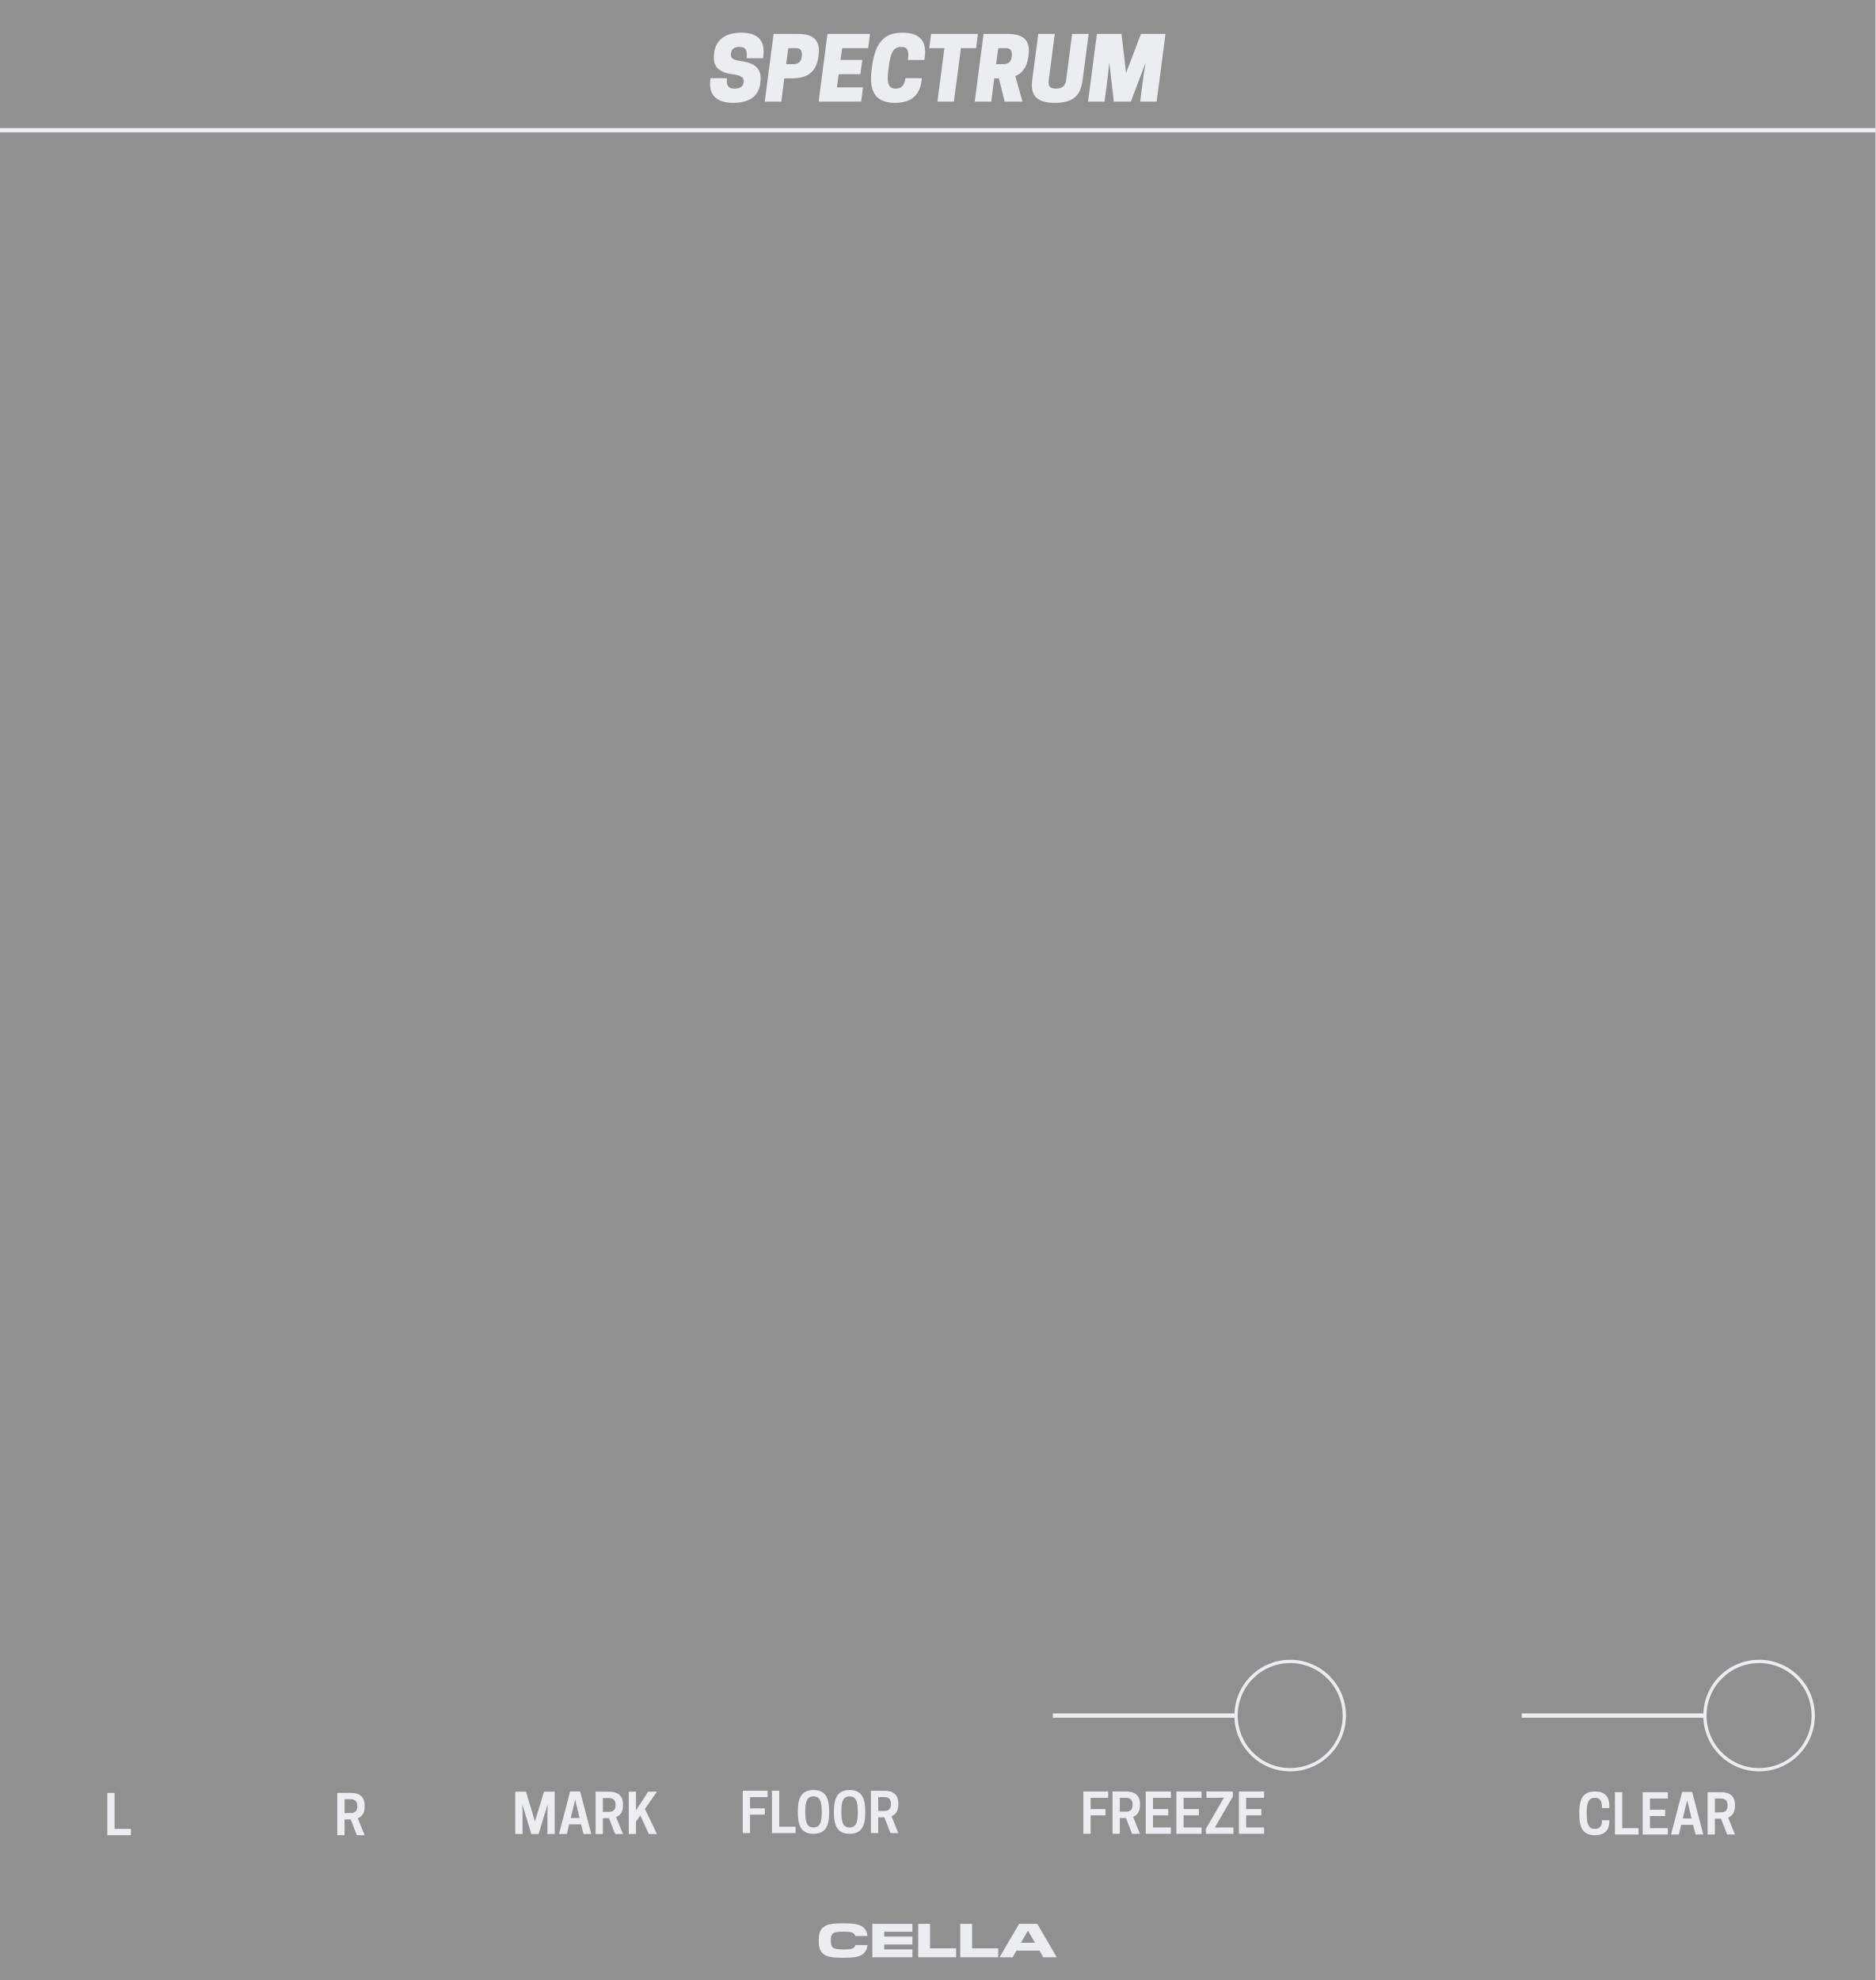
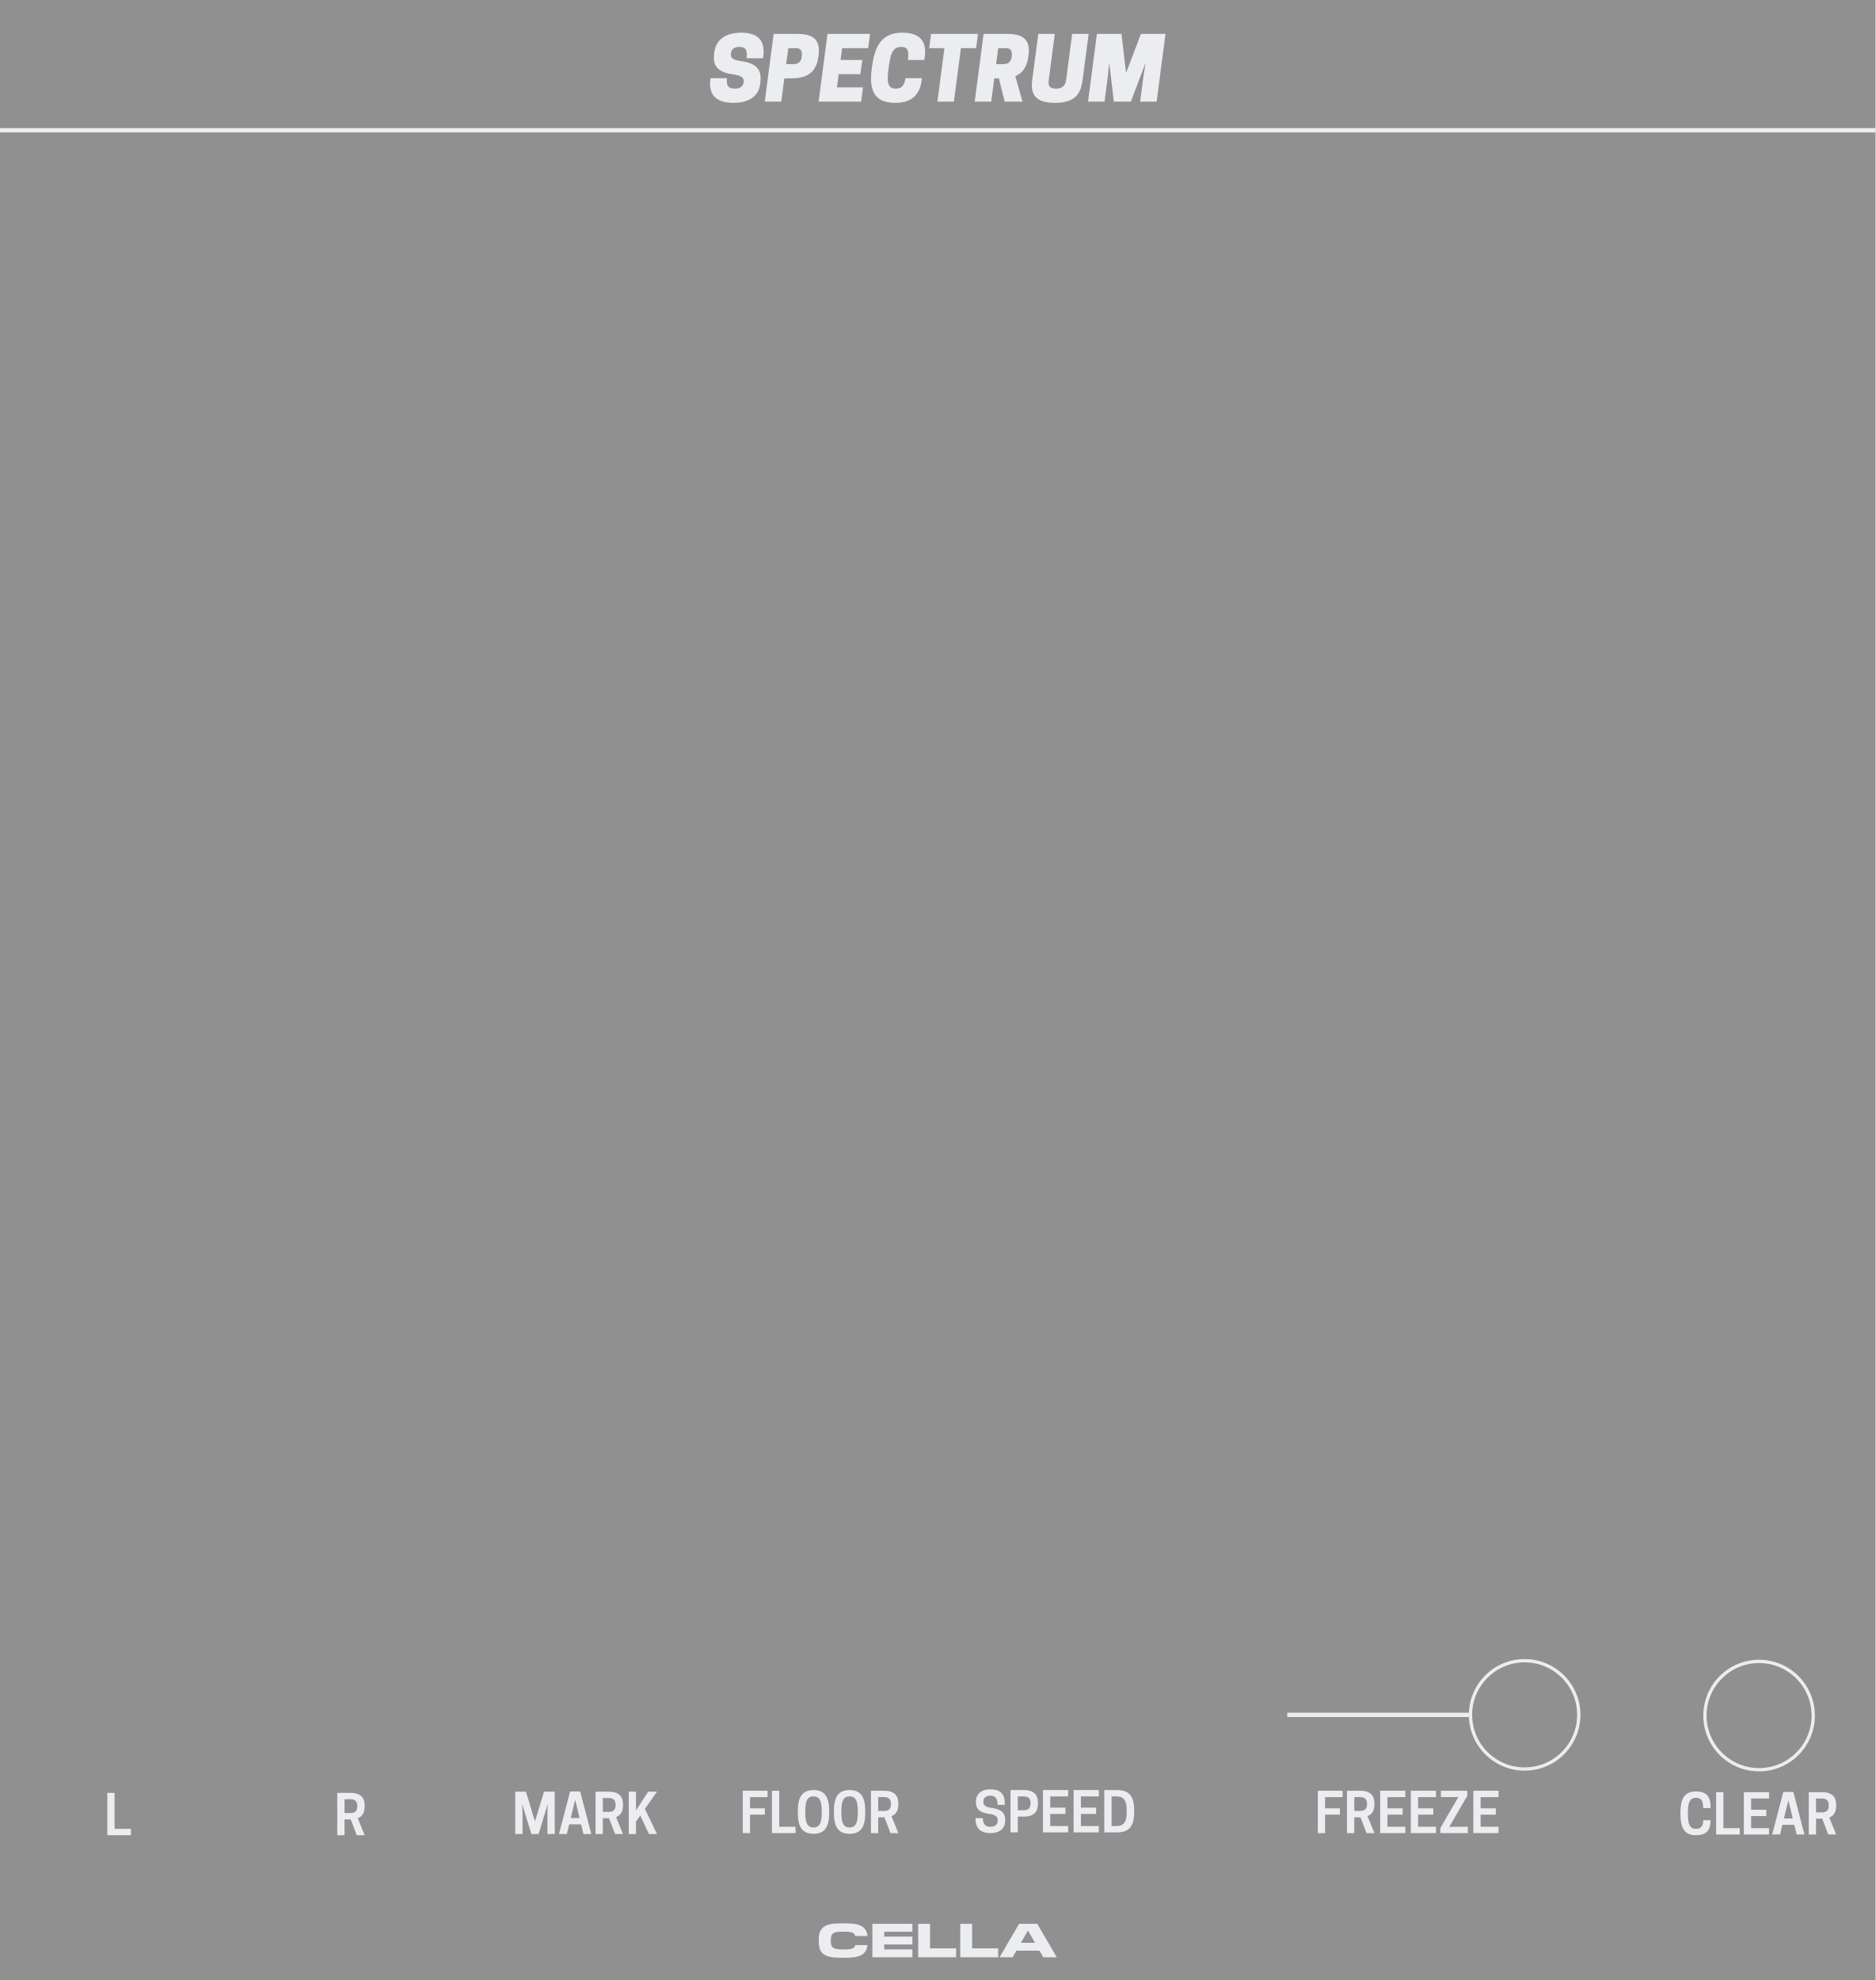
- <svg xmlns="http://www.w3.org/2000/svg" width="100%" height="100%" viewBox="0 0 360 380" version="1.1" xml:space="preserve" style="fill-rule:evenodd;clip-rule:evenodd;stroke-linecap:square;stroke-linejoin:round;stroke-miterlimit:1.5;">
+ <svg xmlns="http://www.w3.org/2000/svg" width="100%" height="100%" viewBox="0 0 360 380" version="1.1" xml:space="preserve" style="fill-rule:evenodd;clip-rule:evenodd;stroke-linejoin:round;stroke-miterlimit:1.5;">
  <g id="Layer1">
    <rect x="0" y="0" width="360" height="380" style="fill:#909090;" />
-     <path d="M292.5,329.25L326.793,329.25" style="fill:none;stroke:#ecedf1;stroke-width:0.83px;" />
    <path d="M337.646,318.543C343.556,318.543 348.354,323.34 348.354,329.25C348.354,335.16 343.556,339.957 337.646,339.957C331.737,339.957 326.939,335.16 326.939,329.25C326.939,323.34 331.737,318.543 337.646,318.543ZM337.646,319.173C332.084,319.173 327.569,323.688 327.569,329.25C327.569,334.812 332.084,339.327 337.646,339.327C343.208,339.327 347.724,334.812 347.724,329.25C347.724,323.688 343.208,319.173 337.646,319.173Z" style="fill:#ecedf1;" />
-     <path d="M0,25L360,25" style="fill:none;stroke:#ecedf1;stroke-width:0.83px;stroke-linecap:butt;" />
+     <path d="M0,25L360,25" style="fill:none;stroke:#ecedf1;stroke-width:0.83px;" />
    <path d="M140.728,14.273C142.494,14.507 142.811,15.023 142.744,15.673L142.728,15.84C142.661,16.473 142.178,17.007 141.094,17.007L140.928,17.007C139.844,17.007 139.361,16.44 139.544,15.007L136.378,15.007L136.344,15.273C135.961,18.29 137.594,19.74 140.761,19.74C143.828,19.74 145.661,18.44 145.928,15.99L145.961,15.69C146.244,13.207 145.011,12.107 142.228,11.723C140.511,11.49 140.228,11.04 140.294,10.34L140.311,10.173C140.378,9.523 140.911,9.007 141.828,9.007L141.994,9.007C143.161,9.007 143.494,9.707 143.294,11.173L146.461,11.173L146.511,10.773C146.878,7.807 145.528,6.273 142.278,6.273C139.028,6.273 137.344,7.84 137.094,10.14L137.061,10.44C136.794,12.79 137.944,13.907 140.728,14.273Z" style="fill:#ecedf1;fill-rule:nonzero;" />
    <path d="M150.544,15.04L151.861,15.04C154.061,15.04 156.594,14.54 157.078,10.94L157.128,10.573C157.611,6.973 155.178,6.507 152.978,6.507L148.494,6.507L146.794,19.507L149.961,19.507L150.544,15.04ZM150.894,12.307L151.311,9.24L152.761,9.24C153.378,9.24 154.028,9.44 153.911,10.673L153.894,10.857C153.778,12.057 152.961,12.307 152.344,12.307L150.894,12.307Z" style="fill:#ecedf1;fill-rule:nonzero;" />
    <path d="M158.828,6.507L157.128,19.507L165.294,19.507L165.644,16.773L160.644,16.773L160.978,14.24L165.144,14.24L165.511,11.507L161.344,11.507L161.644,9.24L166.644,9.24L166.994,6.507L158.828,6.507Z" style="fill:#ecedf1;fill-rule:nonzero;" />
    <path d="M170.611,12.707C170.911,10.457 171.328,9.007 172.911,9.007L173.094,9.007C174.344,9.007 174.461,10.007 174.261,11.507L177.428,11.507L177.511,10.857C177.911,7.723 176.361,6.273 173.194,6.273C169.694,6.273 167.994,8.207 167.394,12.707L167.311,13.34C166.711,17.84 168.278,19.74 171.778,19.74C174.694,19.74 176.578,18.523 176.944,15.157L176.961,15.007L173.794,15.007C173.644,16.173 173.161,17.007 172.044,17.007L171.861,17.007C170.361,17.007 170.228,15.607 170.528,13.34L170.611,12.707Z" style="fill:#ecedf1;fill-rule:nonzero;" />
    <path d="M184.444,9.24L187.361,9.24L187.711,6.507L178.711,6.507L178.361,9.24L181.278,9.24L179.928,19.507L183.094,19.507L184.444,9.24Z" style="fill:#ecedf1;fill-rule:nonzero;" />
    <path d="M191.194,12.307L191.611,9.24L193.061,9.24C193.678,9.24 194.328,9.44 194.211,10.673L194.194,10.857C194.078,12.057 193.261,12.307 192.644,12.307L191.194,12.307ZM190.844,15.04L191.728,15.04L192.844,19.507L196.261,19.507L194.878,14.607C196.094,14.107 197.094,13.057 197.378,10.94L197.428,10.573C197.911,6.973 195.478,6.507 193.278,6.507L188.794,6.507L187.094,19.507L190.261,19.507L190.844,15.04Z" style="fill:#ecedf1;fill-rule:nonzero;" />
    <path d="M202.494,19.74C206.261,19.74 207.444,18.107 207.794,15.373L208.961,6.507L205.794,6.507L204.644,15.29C204.511,16.323 204.061,17.007 202.678,17.007C201.294,17.007 201.178,16.323 201.311,15.29L202.461,6.507L199.294,6.507L198.128,15.373C197.778,18.107 198.728,19.74 202.494,19.74Z" style="fill:#ecedf1;fill-rule:nonzero;" />
    <path d="M219.911,12.007L219.494,14.507L218.844,19.507L222.011,19.507L223.711,6.507L218.994,6.507L216.144,14.007L215.261,6.507L210.544,6.507L208.844,19.507L212.011,19.507L212.661,14.507L212.911,12.007L213.794,19.507L217.061,19.507L219.911,12.007Z" style="fill:#ecedf1;fill-rule:nonzero;" />
    <path d="M162.327,375.731C165.077,375.731 166.287,375.117 166.507,373.302L164.178,373.302C163.977,373.953 163.546,374.136 161.96,374.136L161.74,374.136C159.797,374.136 159.476,373.724 159.476,372.541L159.476,372.33C159.476,371.13 159.797,370.726 161.74,370.726L161.96,370.726C163.546,370.726 163.977,370.91 164.178,371.56L166.507,371.56C166.287,369.745 165.077,369.131 162.327,369.131L161.373,369.131C158.321,369.131 157.157,369.874 157.157,372.23L157.157,372.633C157.157,374.989 158.321,375.731 161.373,375.731L162.327,375.731Z" style="fill:#ecedf1;fill-rule:nonzero;" />
    <path d="M175.133,374.127L169.724,374.127L169.724,373.183L175.133,373.183L175.133,371.67L169.724,371.67L169.724,370.735L175.133,370.735L175.133,369.223L167.451,369.223L167.451,375.64L175.133,375.64L175.133,374.127Z" style="fill:#ecedf1;fill-rule:nonzero;" />
    <path d="M183.52,373.925L178.515,373.925L178.515,369.223L176.242,369.223L176.242,375.64L183.52,375.64L183.52,373.925Z" style="fill:#ecedf1;fill-rule:nonzero;" />
    <path d="M191.596,373.925L186.591,373.925L186.591,369.223L184.318,369.223L184.318,375.64L191.596,375.64L191.596,373.925Z" style="fill:#ecedf1;fill-rule:nonzero;" />
    <path d="M199.094,369.223L195.611,369.223L191.862,375.64L194.373,375.64L195.098,374.365L199.516,374.365L200.249,375.64L202.843,375.64L199.094,369.223ZM197.353,370.58L198.654,372.853L195.959,372.853L197.27,370.58L197.353,370.58Z" style="fill:#ecedf1;fill-rule:nonzero;" />
    <path d="M25.13,352.213L25.13,350.994L21.995,350.994L21.995,344.088L20.599,344.088L20.599,352.213L25.13,352.213Z" style="fill:#ecedf1;fill-rule:nonzero;" />
    <path d="M66.13,349.181L67.318,349.181L68.484,352.213L69.995,352.213L68.672,348.963C69.411,348.671 69.995,348.035 69.995,346.733L69.995,346.525C69.995,344.463 68.547,344.088 67.276,344.088L64.734,344.088L64.734,352.213L66.13,352.213L66.13,349.181ZM66.13,347.963L66.13,345.306L67.328,345.306C67.87,345.306 68.578,345.504 68.578,346.577L68.578,346.692C68.578,347.765 67.87,347.963 67.328,347.963L66.13,347.963Z" style="fill:#ecedf1;fill-rule:nonzero;" />
-     <path d="M207.945,343.817L207.945,351.942L209.341,351.942L209.341,348.4L212.185,348.4L212.185,347.192L209.341,347.192L209.341,345.035L212.706,345.035L212.706,343.817L207.945,343.817Z" style="fill:#ecedf1;fill-rule:nonzero;" />
-     <path d="M214.945,348.91L216.133,348.91L217.3,351.942L218.81,351.942L217.487,348.692C218.227,348.4 218.81,347.765 218.81,346.463L218.81,346.254C218.81,344.192 217.362,343.817 216.091,343.817L213.55,343.817L213.55,351.942L214.945,351.942L214.945,348.91ZM214.945,347.692L214.945,345.035L216.143,345.035C216.685,345.035 217.393,345.233 217.393,346.306L217.393,346.421C217.393,347.494 216.685,347.692 216.143,347.692L214.945,347.692Z" style="fill:#ecedf1;fill-rule:nonzero;" />
-     <path d="M219.914,343.817L219.914,351.942L224.747,351.942L224.747,350.723L221.31,350.723L221.31,348.4L224.227,348.4L224.227,347.192L221.31,347.192L221.31,345.035L224.747,345.035L224.747,343.817L219.914,343.817Z" style="fill:#ecedf1;fill-rule:nonzero;" />
-     <path d="M225.8,343.817L225.8,351.942L230.633,351.942L230.633,350.723L227.195,350.723L227.195,348.4L230.112,348.4L230.112,347.192L227.195,347.192L227.195,345.035L230.633,345.035L230.633,343.817L225.8,343.817Z" style="fill:#ecedf1;fill-rule:nonzero;" />
-     <path d="M231.466,350.983L231.466,351.942L236.747,351.942L236.747,350.723L234.602,350.723L233.175,350.754L236.643,344.775L236.643,343.817L231.57,343.817L231.57,345.035L233.508,345.035L234.935,345.004L231.466,350.983Z" style="fill:#ecedf1;fill-rule:nonzero;" />
-     <path d="M237.8,343.817L237.8,351.942L242.633,351.942L242.633,350.723L239.195,350.723L239.195,348.4L242.112,348.4L242.112,347.192L239.195,347.192L239.195,345.035L242.633,345.035L242.633,343.817L237.8,343.817Z" style="fill:#ecedf1;fill-rule:nonzero;" />
+     <path d="M252.946,343.681L252.946,351.806L254.341,351.806L254.341,348.265L257.185,348.265L257.185,347.056L254.341,347.056L254.341,344.9L257.706,344.9L257.706,343.681L252.946,343.681Z" style="fill:#ecedf1;fill-rule:nonzero;" />
+     <path d="M259.946,348.775L261.133,348.775L262.3,351.806L263.81,351.806L262.487,348.556C263.227,348.265 263.81,347.629 263.81,346.327L263.81,346.119C263.81,344.056 262.362,343.681 261.091,343.681L258.55,343.681L258.55,351.806L259.946,351.806L259.946,348.775ZM259.946,347.556L259.946,344.9L261.144,344.9C261.685,344.9 262.394,345.098 262.394,346.171L262.394,346.285C262.394,347.358 261.685,347.556 261.144,347.556L259.946,347.556Z" style="fill:#ecedf1;fill-rule:nonzero;" />
+     <path d="M264.914,343.681L264.914,351.806L269.748,351.806L269.748,350.588L266.31,350.588L266.31,348.265L269.227,348.265L269.227,347.056L266.31,347.056L266.31,344.9L269.748,344.9L269.748,343.681L264.914,343.681Z" style="fill:#ecedf1;fill-rule:nonzero;" />
+     <path d="M270.8,343.681L270.8,351.806L275.633,351.806L275.633,350.588L272.196,350.588L272.196,348.265L275.112,348.265L275.112,347.056L272.196,347.056L272.196,344.9L275.633,344.9L275.633,343.681L270.8,343.681Z" style="fill:#ecedf1;fill-rule:nonzero;" />
+     <path d="M276.466,350.848L276.466,351.806L281.748,351.806L281.748,350.588L279.602,350.588L278.175,350.619L281.644,344.64L281.644,343.681L276.571,343.681L276.571,344.9L278.508,344.9L279.935,344.869L276.466,350.848Z" style="fill:#ecedf1;fill-rule:nonzero;" />
+     <path d="M282.8,343.681L282.8,351.806L287.633,351.806L287.633,350.588L284.196,350.588L284.196,348.265L287.112,348.265L287.112,347.056L284.196,347.056L284.196,344.9L287.633,344.9L287.633,343.681L282.8,343.681Z" style="fill:#ecedf1;fill-rule:nonzero;" />
    <path d="M105.12,346.285L105.078,347.963L105.078,351.983L106.474,351.983L106.474,343.858L104.422,343.858L102.682,349.567L100.953,343.858L98.901,343.858L98.901,351.983L100.297,351.983L100.297,347.963L100.255,346.285L101.984,351.983L103.38,351.983L105.12,346.285Z" style="fill:#ecedf1;fill-rule:nonzero;" />
    <path d="M109.432,343.817L107.297,351.983L108.807,351.983L109.255,350.129L111.547,350.129L111.995,351.983L113.495,351.983L111.359,343.817L109.432,343.817ZM110.401,345.41L111.245,348.91L109.547,348.91L110.401,345.41Z" style="fill:#ecedf1;fill-rule:nonzero;" />
    <path d="M115.714,348.952L116.901,348.952L118.068,351.983L119.578,351.983L118.255,348.733C118.995,348.442 119.578,347.806 119.578,346.504L119.578,346.296C119.578,344.233 118.13,343.858 116.859,343.858L114.318,343.858L114.318,351.983L115.714,351.983L115.714,348.952ZM115.714,347.733L115.714,345.077L116.911,345.077C117.453,345.077 118.161,345.275 118.161,346.348L118.161,346.463C118.161,347.535 117.453,347.733 116.911,347.733L115.714,347.733Z" style="fill:#ecedf1;fill-rule:nonzero;" />
    <path d="M122.078,343.858L120.682,343.858L120.682,351.983L122.078,351.983L122.078,349.588L122.901,348.421L124.547,351.983L126.099,351.983L123.786,347.16L126.099,343.858L124.411,343.858L122.078,347.452L122.078,343.858Z" style="fill:#ecedf1;fill-rule:nonzero;" />
    <path d="M142.568,343.681L142.568,351.806L143.964,351.806L143.964,348.265L146.807,348.265L146.807,347.056L143.964,347.056L143.964,344.9L147.328,344.9L147.328,343.681L142.568,343.681Z" style="fill:#ecedf1;fill-rule:nonzero;" />
    <path d="M152.703,351.806L152.703,350.588L149.568,350.588L149.568,343.681L148.172,343.681L148.172,351.806L152.703,351.806Z" style="fill:#ecedf1;fill-rule:nonzero;" />
    <path d="M156.151,351.942C158.182,351.942 159.151,350.765 159.151,347.952L159.151,347.535C159.151,344.723 158.182,343.546 156.151,343.546C154.109,343.546 153.141,344.723 153.141,347.535L153.141,347.952C153.141,350.765 154.109,351.942 156.151,351.942ZM156.099,350.723C154.964,350.723 154.568,349.785 154.568,347.952L154.568,347.535C154.568,345.702 154.964,344.765 156.099,344.765L156.193,344.765C157.328,344.765 157.724,345.702 157.724,347.535L157.724,347.952C157.724,349.785 157.328,350.723 156.193,350.723L156.099,350.723Z" style="fill:#ecedf1;fill-rule:nonzero;" />
    <path d="M163.078,351.942C165.109,351.942 166.078,350.765 166.078,347.952L166.078,347.535C166.078,344.723 165.109,343.546 163.078,343.546C161.036,343.546 160.068,344.723 160.068,347.535L160.068,347.952C160.068,350.765 161.036,351.942 163.078,351.942ZM163.026,350.723C161.891,350.723 161.495,349.785 161.495,347.952L161.495,347.535C161.495,345.702 161.891,344.765 163.026,344.765L163.12,344.765C164.255,344.765 164.651,345.702 164.651,347.535L164.651,347.952C164.651,349.785 164.255,350.723 163.12,350.723L163.026,350.723Z" style="fill:#ecedf1;fill-rule:nonzero;" />
    <path d="M168.568,348.775L169.755,348.775L170.922,351.806L172.432,351.806L171.109,348.556C171.849,348.265 172.432,347.629 172.432,346.327L172.432,346.119C172.432,344.056 170.984,343.681 169.714,343.681L167.172,343.681L167.172,351.806L168.568,351.806L168.568,348.775ZM168.568,347.556L168.568,344.9L169.766,344.9C170.307,344.9 171.016,345.098 171.016,346.171L171.016,346.285C171.016,347.358 170.307,347.556 169.766,347.556L168.568,347.556Z" style="fill:#ecedf1;fill-rule:nonzero;" />
-     <path d="M304.563,348.223L304.563,347.806C304.563,345.973 304.938,345.035 306.095,345.035L306.188,345.035C307.178,345.035 307.501,345.713 307.501,347.004L308.907,347.004L308.907,346.65C308.907,344.671 307.97,343.817 306.105,343.817C304.074,343.817 303.136,344.994 303.136,347.806L303.136,348.223C303.136,351.035 304.074,352.213 306.105,352.213C307.97,352.213 308.907,351.358 308.907,349.442L308.907,349.338L307.501,349.338C307.501,350.358 307.136,350.994 306.188,350.994L306.095,350.994C304.928,350.994 304.563,350.056 304.563,348.223Z" style="fill:#ecedf1;fill-rule:nonzero;" />
-     <path d="M314.511,352.077L314.511,350.858L311.376,350.858L311.376,343.952L309.98,343.952L309.98,352.077L314.511,352.077Z" style="fill:#ecedf1;fill-rule:nonzero;" />
-     <path d="M315.303,343.952L315.303,352.077L320.136,352.077L320.136,350.858L316.699,350.858L316.699,348.535L319.615,348.535L319.615,347.327L316.699,347.327L316.699,345.171L320.136,345.171L320.136,343.952L315.303,343.952Z" style="fill:#ecedf1;fill-rule:nonzero;" />
-     <path d="M322.876,343.91L320.74,352.077L322.251,352.077L322.699,350.223L324.99,350.223L325.438,352.077L326.938,352.077L324.803,343.91L322.876,343.91ZM323.845,345.504L324.688,349.004L322.99,349.004L323.845,345.504Z" style="fill:#ecedf1;fill-rule:nonzero;" />
-     <path d="M329.157,349.046L330.345,349.046L331.511,352.077L333.022,352.077L331.699,348.827C332.438,348.535 333.022,347.9 333.022,346.598L333.022,346.39C333.022,344.327 331.574,343.952 330.303,343.952L327.761,343.952L327.761,352.077L329.157,352.077L329.157,349.046ZM329.157,347.827L329.157,345.171L330.355,345.171C330.897,345.171 331.605,345.369 331.605,346.442L331.605,346.556C331.605,347.629 330.897,347.827 330.355,347.827L329.157,347.827Z" style="fill:#ecedf1;fill-rule:nonzero;" />
-     <path d="M202.5,329.25L236.792,329.25" style="fill:none;stroke:#ecedf1;stroke-width:0.83px;" />
-     <path d="M247.646,318.543C253.556,318.543 258.353,323.34 258.353,329.25C258.353,335.16 253.556,339.957 247.646,339.957C241.736,339.957 236.939,335.16 236.939,329.25C236.939,323.34 241.736,318.543 247.646,318.543ZM247.646,319.173C242.084,319.173 237.569,323.688 237.569,329.25C237.569,334.812 242.084,339.327 247.646,339.327C253.208,339.327 257.723,334.812 257.723,329.25C257.723,323.688 253.208,319.173 247.646,319.173Z" style="fill:#ecedf1;" />
+     <path d="M323.984,348.223L323.984,347.806C323.984,345.973 324.359,345.035 325.516,345.035L325.609,345.035C326.599,345.035 326.922,345.713 326.922,347.004L328.328,347.004L328.328,346.65C328.328,344.671 327.391,343.817 325.526,343.817C323.495,343.817 322.557,344.994 322.557,347.806L322.557,348.223C322.557,351.035 323.495,352.213 325.526,352.213C327.391,352.213 328.328,351.358 328.328,349.442L328.328,349.338L326.922,349.338C326.922,350.358 326.557,350.994 325.609,350.994L325.516,350.994C324.349,350.994 323.984,350.056 323.984,348.223Z" style="fill:#ecedf1;fill-rule:nonzero;" />
+     <path d="M333.932,352.077L333.932,350.858L330.797,350.858L330.797,343.952L329.401,343.952L329.401,352.077L333.932,352.077Z" style="fill:#ecedf1;fill-rule:nonzero;" />
+     <path d="M334.724,343.952L334.724,352.077L339.557,352.077L339.557,350.858L336.12,350.858L336.12,348.535L339.036,348.535L339.036,347.327L336.12,347.327L336.12,345.171L339.557,345.171L339.557,343.952L334.724,343.952Z" style="fill:#ecedf1;fill-rule:nonzero;" />
+     <path d="M342.297,343.91L340.161,352.077L341.672,352.077L342.12,350.223L344.411,350.223L344.859,352.077L346.359,352.077L344.224,343.91L342.297,343.91ZM343.266,345.504L344.109,349.004L342.411,349.004L343.266,345.504Z" style="fill:#ecedf1;fill-rule:nonzero;" />
+     <path d="M348.578,349.046L349.766,349.046L350.932,352.077L352.443,352.077L351.12,348.827C351.859,348.535 352.443,347.9 352.443,346.598L352.443,346.39C352.443,344.327 350.995,343.952 349.724,343.952L347.182,343.952L347.182,352.077L348.578,352.077L348.578,349.046ZM348.578,347.827L348.578,345.171L349.776,345.171C350.318,345.171 351.026,345.369 351.026,346.442L351.026,346.556C351.026,347.629 350.318,347.827 349.776,347.827L348.578,347.827Z" style="fill:#ecedf1;fill-rule:nonzero;" />
+     <path d="M189.88,348.129C191.12,348.296 191.516,348.671 191.516,349.379L191.516,349.442C191.516,350.119 191.016,350.588 190.141,350.588L190.047,350.588C189.172,350.588 188.641,350.088 188.641,348.931L187.245,348.931L187.245,349.035C187.245,350.9 188.234,351.806 190.099,351.806C191.911,351.806 192.943,350.91 192.943,349.39L192.943,349.275C192.943,347.848 192.099,347.213 190.328,346.973C189.047,346.796 188.745,346.421 188.745,345.754L188.745,345.692C188.745,345.056 189.245,344.629 190.016,344.629L190.109,344.629C191.078,344.629 191.474,345.171 191.474,346.39L192.87,346.39L192.87,346.15C192.87,344.317 192.026,343.41 190.099,343.41C188.339,343.41 187.318,344.327 187.318,345.765L187.318,345.869C187.318,347.213 188.109,347.89 189.88,348.129Z" style="fill:#ecedf1;fill-rule:nonzero;" />
+     <path d="M195.359,348.64L196.505,348.64C197.776,348.64 199.224,348.265 199.224,346.192L199.224,345.983C199.224,343.921 197.776,343.546 196.505,343.546L193.964,343.546L193.964,351.671L195.359,351.671L195.359,348.64ZM195.359,347.421L195.359,344.765L196.557,344.765C197.099,344.765 197.807,344.963 197.807,346.035L197.807,346.15C197.807,347.223 197.099,347.421 196.557,347.421L195.359,347.421Z" style="fill:#ecedf1;fill-rule:nonzero;" />
+     <path d="M200.193,343.546L200.193,351.671L205.026,351.671L205.026,350.452L201.589,350.452L201.589,348.129L204.505,348.129L204.505,346.921L201.589,346.921L201.589,344.765L205.026,344.765L205.026,343.546L200.193,343.546Z" style="fill:#ecedf1;fill-rule:nonzero;" />
+     <path d="M206.078,343.546L206.078,351.671L210.911,351.671L210.911,350.452L207.474,350.452L207.474,348.129L210.391,348.129L210.391,346.921L207.474,346.921L207.474,344.765L210.911,344.765L210.911,343.546L206.078,343.546Z" style="fill:#ecedf1;fill-rule:nonzero;" />
+     <path d="M217.693,347.817L217.693,347.4C217.693,344.588 216.641,343.546 214.359,343.546L211.964,343.546L211.964,351.671L214.359,351.671C216.641,351.671 217.693,350.629 217.693,347.817ZM213.359,350.452L213.359,344.765L214.276,344.765C215.724,344.765 216.266,345.567 216.266,347.4L216.266,347.817C216.266,349.65 215.724,350.452 214.276,350.452L213.359,350.452Z" style="fill:#ecedf1;fill-rule:nonzero;" />
+     <path d="M247.5,329.115L281.793,329.115" style="fill:none;stroke:#ecedf1;stroke-width:0.83px;stroke-linecap:square;" />
+     <path d="M292.646,318.407C298.556,318.407 303.354,323.205 303.354,329.115C303.354,335.024 298.556,339.822 292.646,339.822C286.737,339.822 281.939,335.024 281.939,329.115C281.939,323.205 286.737,318.407 292.646,318.407ZM292.646,319.037C287.084,319.037 282.569,323.553 282.569,329.115C282.569,334.676 287.084,339.192 292.646,339.192C298.208,339.192 302.724,334.676 302.724,329.115C302.724,323.553 298.208,319.037 292.646,319.037Z" style="fill:#ecedf1;" />
  </g>
  <g id="components">
    </g>
</svg>
